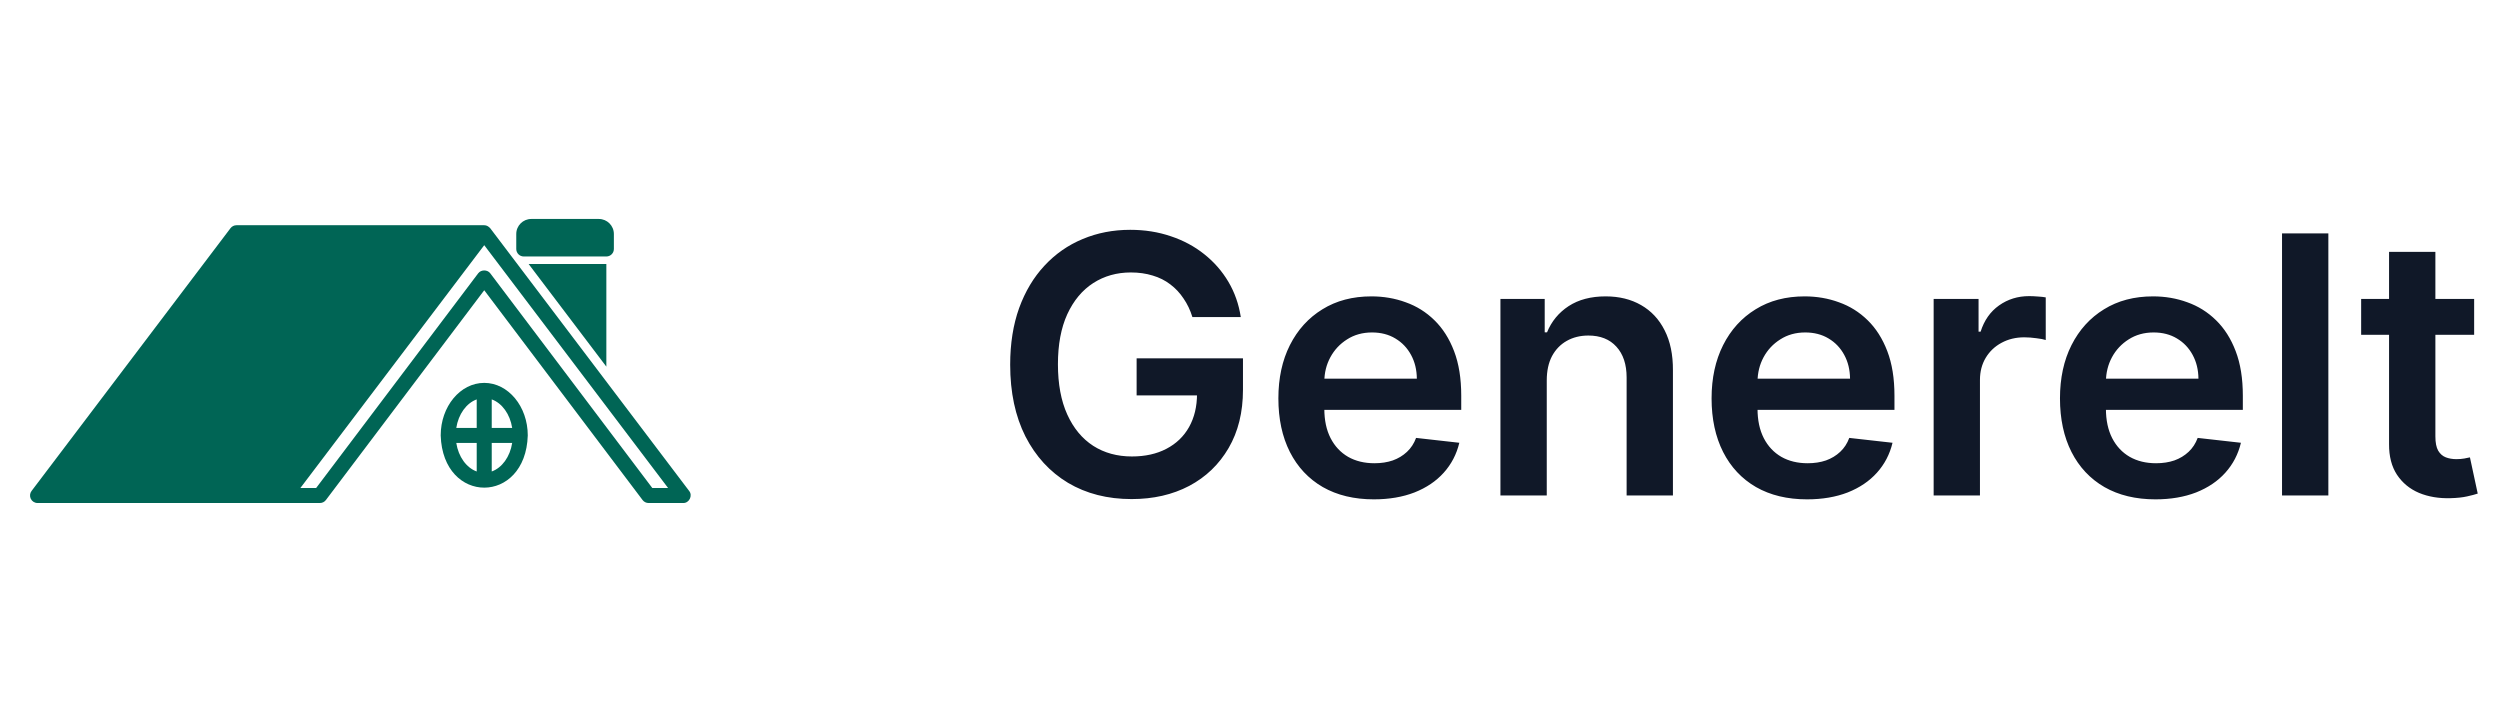
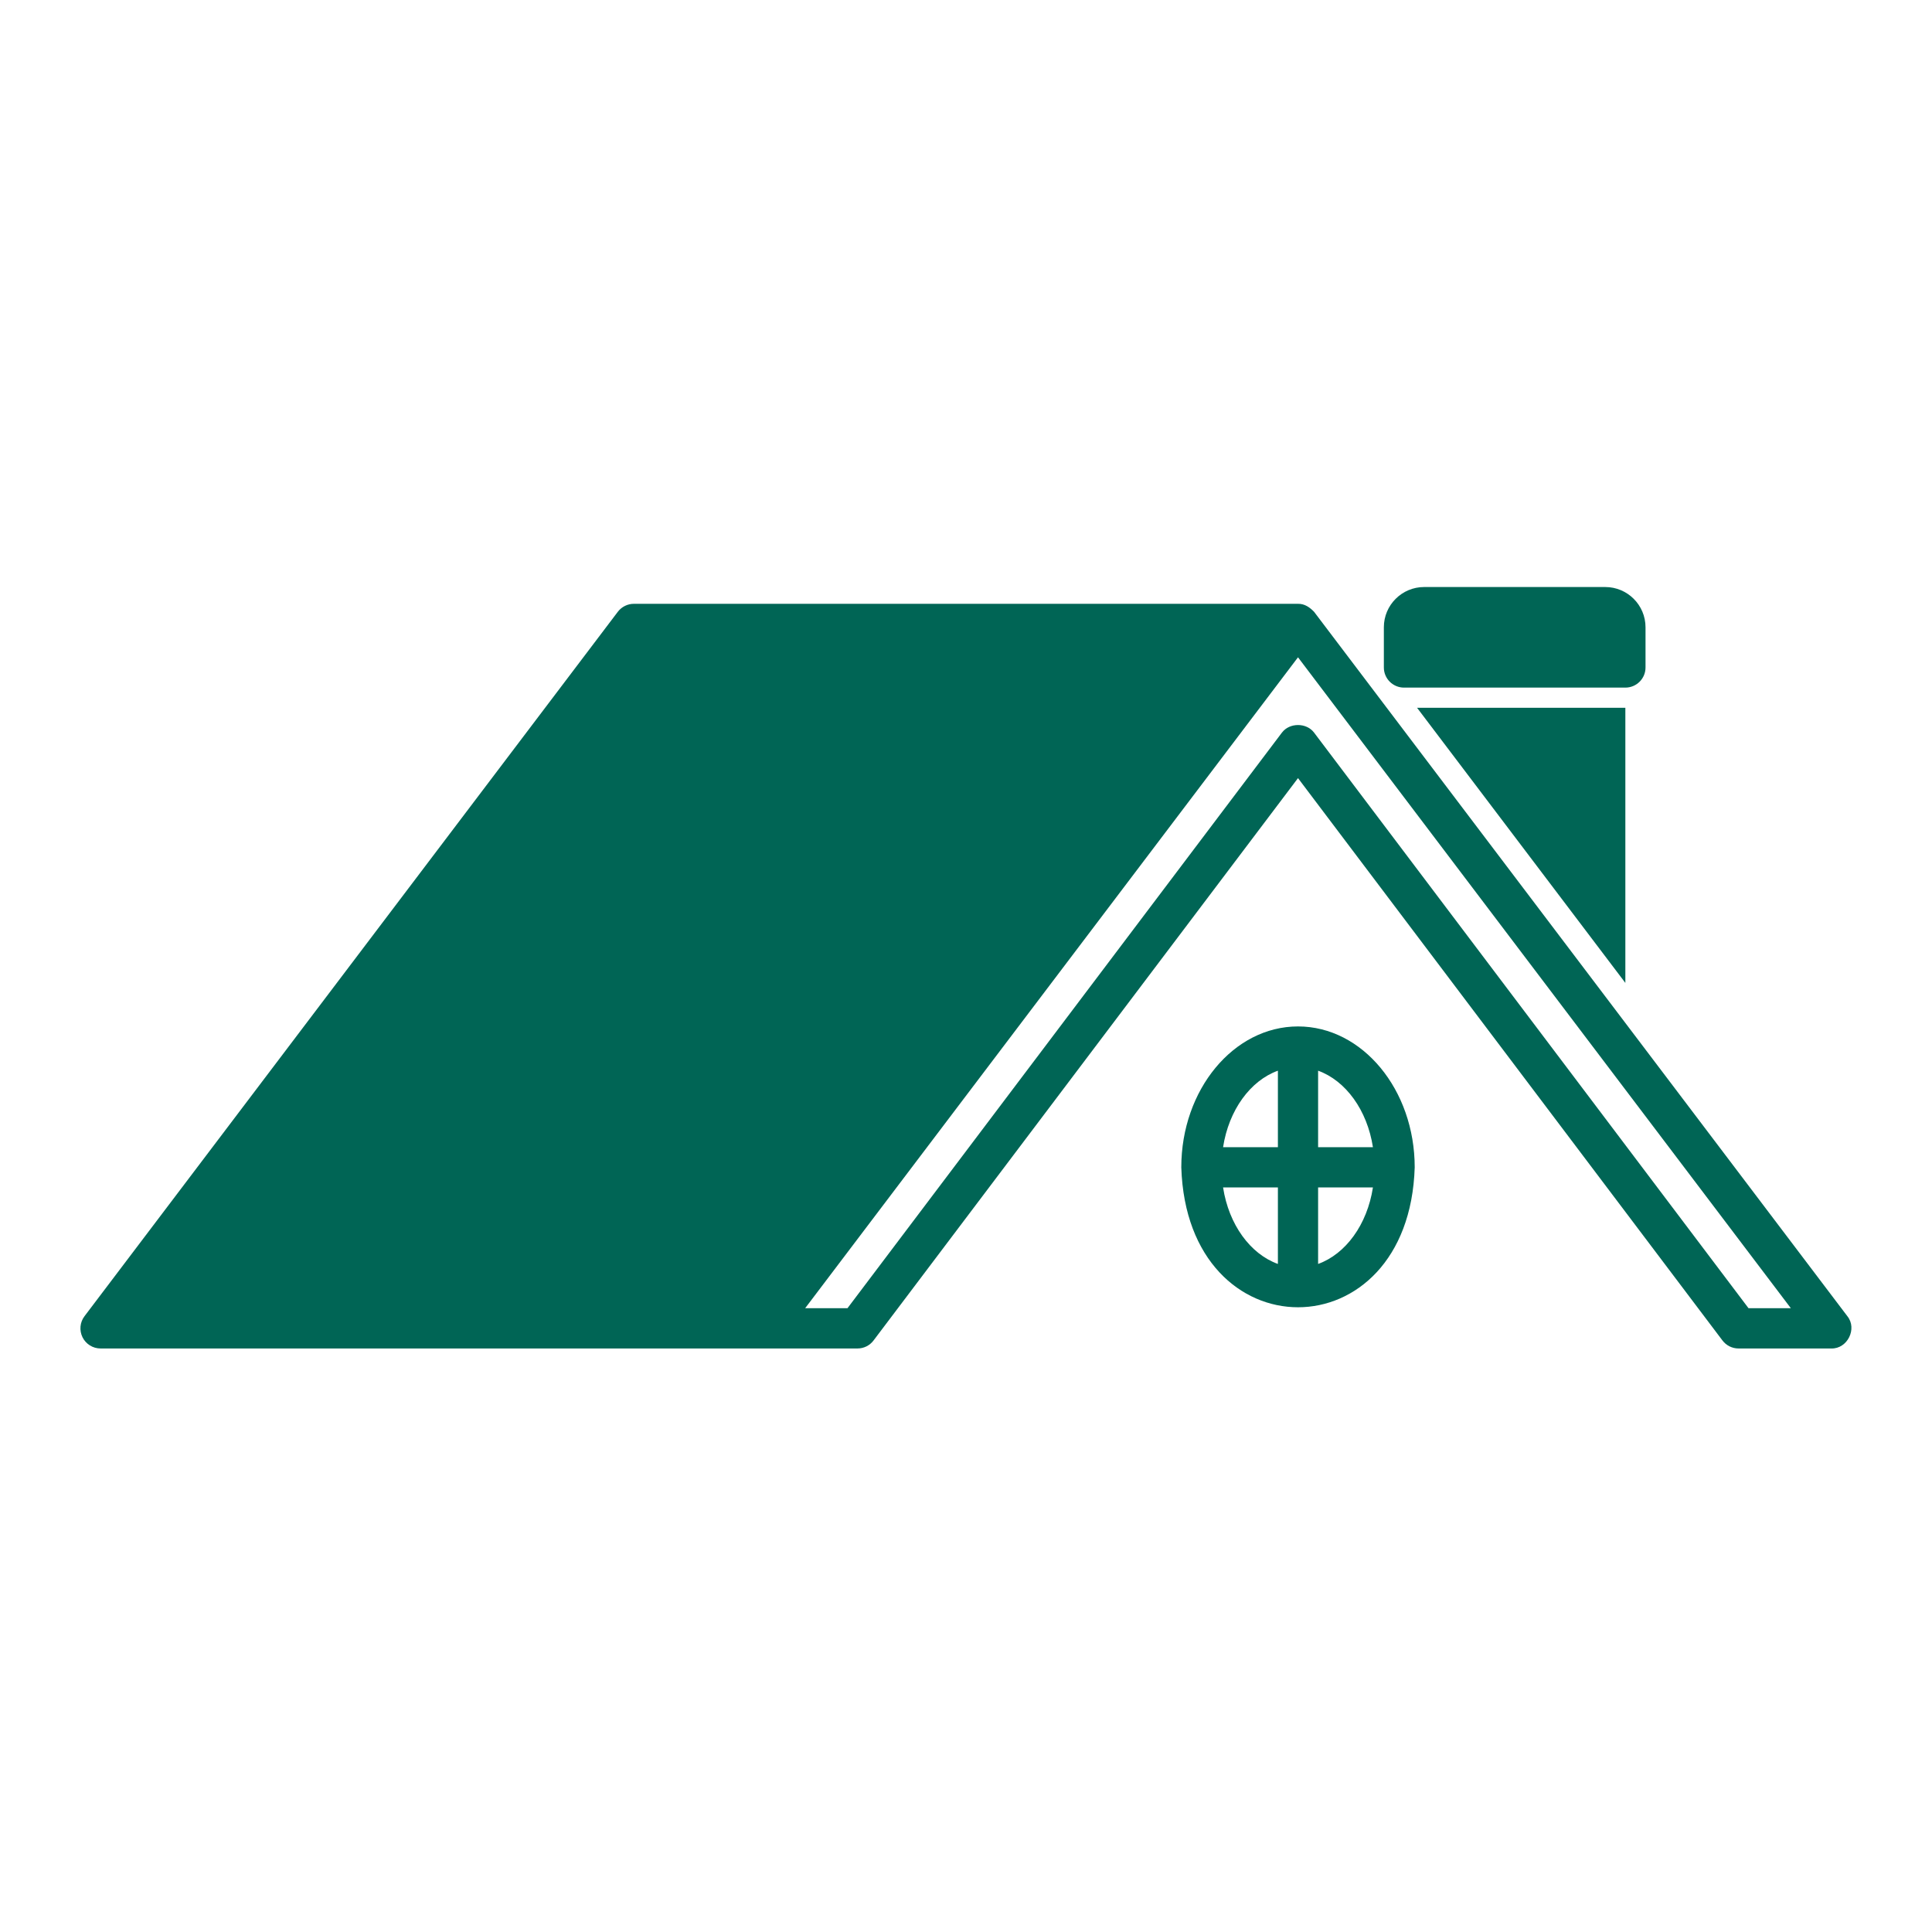
- <svg xmlns="http://www.w3.org/2000/svg" width="111" height="32" viewBox="0 0 111 32" fill="none">
-   <path d="M27.256 10.388V11.055C27.256 11.239 27.106 11.388 26.922 11.388H23.256C23.072 11.388 22.922 11.239 22.922 11.055V10.388C22.922 10.021 23.221 9.722 23.589 9.722H26.589C26.956 9.722 27.256 10.021 27.256 10.388ZM23.471 11.722L26.922 16.279V11.722H23.471ZM30.333 22.334H28.796C28.692 22.334 28.593 22.285 28.53 22.201L21.5 12.887L14.47 22.201C14.407 22.285 14.309 22.334 14.204 22.334H1.667C1.54 22.334 1.424 22.262 1.368 22.149C1.312 22.035 1.324 21.9 1.401 21.799L10.234 10.132C10.297 10.049 10.396 10 10.5 10H21.5C21.611 9.998 21.696 10.06 21.765 10.132L30.599 21.799C30.767 22.007 30.599 22.342 30.333 22.334ZM29.663 21.667L21.5 10.886L13.337 21.667H14.037L21.233 12.133C21.36 11.966 21.64 11.966 21.766 12.133L28.962 21.667H29.663ZM23.433 19.334C23.338 22.424 19.663 22.424 19.567 19.334C19.567 18.047 20.434 17 21.5 17C22.566 17 23.433 18.047 23.433 19.334ZM21.833 17.733V19H22.741C22.645 18.385 22.29 17.898 21.833 17.733ZM20.259 19H21.166V17.733C20.71 17.898 20.354 18.385 20.259 19ZM21.166 20.934V19.667H20.259C20.354 20.283 20.71 20.769 21.166 20.934ZM22.741 19.667H21.833V20.934C22.29 20.769 22.645 20.283 22.741 19.667Z" fill="#006555" />
-   <path d="M52.943 14.079C52.849 13.773 52.718 13.498 52.551 13.256C52.388 13.009 52.191 12.799 51.96 12.625C51.733 12.451 51.472 12.32 51.176 12.233C50.881 12.142 50.559 12.097 50.21 12.097C49.585 12.097 49.028 12.254 48.54 12.568C48.051 12.883 47.667 13.345 47.386 13.954C47.11 14.561 46.972 15.299 46.972 16.171C46.972 17.049 47.11 17.794 47.386 18.403C47.663 19.013 48.047 19.477 48.54 19.796C49.032 20.11 49.604 20.267 50.256 20.267C50.847 20.267 51.358 20.153 51.79 19.926C52.225 19.699 52.561 19.377 52.795 18.96C53.03 18.54 53.148 18.047 53.148 17.483L53.625 17.557H50.466V15.909H55.188V17.307C55.188 18.303 54.975 19.165 54.551 19.892C54.127 20.619 53.544 21.18 52.801 21.574C52.059 21.964 51.206 22.159 50.244 22.159C49.172 22.159 48.231 21.919 47.42 21.438C46.614 20.953 45.983 20.265 45.528 19.375C45.078 18.481 44.852 17.421 44.852 16.193C44.852 15.254 44.985 14.415 45.25 13.676C45.519 12.938 45.894 12.311 46.375 11.796C46.856 11.277 47.42 10.883 48.068 10.614C48.716 10.341 49.42 10.204 50.182 10.204C50.826 10.204 51.426 10.299 51.983 10.489C52.54 10.674 53.034 10.939 53.466 11.284C53.901 11.629 54.26 12.038 54.54 12.511C54.82 12.985 55.004 13.508 55.091 14.079H52.943ZM60.999 22.171C60.124 22.171 59.368 21.989 58.731 21.625C58.099 21.258 57.612 20.739 57.271 20.068C56.93 19.394 56.76 18.6 56.76 17.688C56.76 16.79 56.93 16.002 57.271 15.324C57.616 14.642 58.097 14.112 58.715 13.733C59.332 13.35 60.057 13.159 60.891 13.159C61.428 13.159 61.936 13.246 62.413 13.421C62.894 13.591 63.319 13.856 63.686 14.216C64.057 14.576 64.349 15.034 64.561 15.591C64.773 16.144 64.879 16.803 64.879 17.568V18.199H57.726V16.812H62.908C62.904 16.419 62.819 16.068 62.652 15.761C62.485 15.451 62.252 15.206 61.953 15.028C61.658 14.85 61.313 14.761 60.919 14.761C60.499 14.761 60.129 14.864 59.811 15.068C59.493 15.269 59.245 15.534 59.067 15.864C58.892 16.189 58.803 16.547 58.8 16.938V18.148C58.8 18.655 58.892 19.091 59.078 19.454C59.264 19.814 59.523 20.091 59.856 20.284C60.19 20.474 60.58 20.568 61.027 20.568C61.326 20.568 61.597 20.526 61.84 20.443C62.082 20.356 62.292 20.229 62.47 20.062C62.648 19.896 62.783 19.689 62.874 19.443L64.794 19.659C64.673 20.167 64.442 20.61 64.101 20.989C63.764 21.364 63.332 21.655 62.805 21.864C62.279 22.068 61.677 22.171 60.999 22.171ZM68.676 16.886V22H66.619V13.273H68.585V14.756H68.688C68.888 14.267 69.208 13.879 69.648 13.591C70.091 13.303 70.638 13.159 71.29 13.159C71.892 13.159 72.417 13.288 72.864 13.546C73.314 13.803 73.663 14.176 73.909 14.665C74.159 15.153 74.282 15.746 74.278 16.443V22H72.222V16.761C72.222 16.178 72.07 15.722 71.767 15.392C71.468 15.062 71.053 14.898 70.523 14.898C70.163 14.898 69.843 14.977 69.562 15.136C69.286 15.292 69.068 15.517 68.909 15.812C68.754 16.108 68.676 16.466 68.676 16.886ZM80.233 22.171C79.358 22.171 78.602 21.989 77.966 21.625C77.333 21.258 76.847 20.739 76.506 20.068C76.165 19.394 75.994 18.6 75.994 17.688C75.994 16.79 76.165 16.002 76.506 15.324C76.85 14.642 77.331 14.112 77.949 13.733C78.566 13.35 79.292 13.159 80.125 13.159C80.663 13.159 81.171 13.246 81.648 13.421C82.129 13.591 82.553 13.856 82.921 14.216C83.292 14.576 83.583 15.034 83.796 15.591C84.008 16.144 84.114 16.803 84.114 17.568V18.199H76.96V16.812H82.142C82.138 16.419 82.053 16.068 81.886 15.761C81.72 15.451 81.487 15.206 81.188 15.028C80.892 14.85 80.547 14.761 80.153 14.761C79.733 14.761 79.364 14.864 79.046 15.068C78.727 15.269 78.479 15.534 78.301 15.864C78.127 16.189 78.038 16.547 78.034 16.938V18.148C78.034 18.655 78.127 19.091 78.312 19.454C78.498 19.814 78.758 20.091 79.091 20.284C79.424 20.474 79.814 20.568 80.261 20.568C80.561 20.568 80.831 20.526 81.074 20.443C81.316 20.356 81.526 20.229 81.704 20.062C81.883 19.896 82.017 19.689 82.108 19.443L84.028 19.659C83.907 20.167 83.676 20.61 83.335 20.989C82.998 21.364 82.566 21.655 82.04 21.864C81.513 22.068 80.911 22.171 80.233 22.171ZM85.854 22V13.273H87.848V14.727H87.939C88.098 14.223 88.371 13.835 88.757 13.562C89.147 13.286 89.592 13.148 90.092 13.148C90.206 13.148 90.333 13.153 90.473 13.165C90.617 13.172 90.736 13.186 90.831 13.204V15.097C90.744 15.066 90.606 15.04 90.416 15.017C90.231 14.991 90.051 14.977 89.876 14.977C89.501 14.977 89.164 15.059 88.865 15.222C88.57 15.381 88.337 15.602 88.166 15.886C87.996 16.171 87.91 16.498 87.91 16.869V22H85.854ZM95.702 22.171C94.827 22.171 94.071 21.989 93.435 21.625C92.802 21.258 92.315 20.739 91.974 20.068C91.633 19.394 91.463 18.6 91.463 17.688C91.463 16.79 91.633 16.002 91.974 15.324C92.319 14.642 92.8 14.112 93.418 13.733C94.035 13.35 94.76 13.159 95.594 13.159C96.132 13.159 96.639 13.246 97.117 13.421C97.597 13.591 98.022 13.856 98.389 14.216C98.76 14.576 99.052 15.034 99.264 15.591C99.476 16.144 99.582 16.803 99.582 17.568V18.199H92.429V16.812H97.611C97.607 16.419 97.522 16.068 97.355 15.761C97.188 15.451 96.956 15.206 96.656 15.028C96.361 14.85 96.016 14.761 95.622 14.761C95.202 14.761 94.832 14.864 94.514 15.068C94.196 15.269 93.948 15.534 93.77 15.864C93.596 16.189 93.507 16.547 93.503 16.938V18.148C93.503 18.655 93.596 19.091 93.781 19.454C93.967 19.814 94.226 20.091 94.56 20.284C94.893 20.474 95.283 20.568 95.73 20.568C96.029 20.568 96.3 20.526 96.543 20.443C96.785 20.356 96.995 20.229 97.173 20.062C97.351 19.896 97.486 19.689 97.577 19.443L99.497 19.659C99.376 20.167 99.145 20.61 98.804 20.989C98.467 21.364 98.035 21.655 97.508 21.864C96.982 22.068 96.38 22.171 95.702 22.171ZM103.379 10.364V22H101.322V10.364H103.379ZM109.852 13.273V14.864H104.835V13.273H109.852ZM106.074 11.182H108.131V19.375C108.131 19.651 108.172 19.864 108.256 20.011C108.343 20.155 108.456 20.254 108.597 20.307C108.737 20.36 108.892 20.386 109.062 20.386C109.191 20.386 109.309 20.377 109.415 20.358C109.525 20.339 109.608 20.322 109.665 20.307L110.011 21.915C109.902 21.953 109.744 21.994 109.54 22.04C109.339 22.085 109.093 22.112 108.801 22.119C108.286 22.134 107.822 22.057 107.409 21.886C106.996 21.712 106.669 21.443 106.426 21.079C106.188 20.716 106.07 20.261 106.074 19.716V11.182Z" fill="#101828" />
+ <svg xmlns="http://www.w3.org/2000/svg" width="32" height="32" viewBox="0 0 32 32" fill="none">
+   <path d="M27.255 10.389V11.056C27.255 11.24 27.105 11.389 26.921 11.389H23.255C23.071 11.389 22.921 11.24 22.921 11.056V10.389C22.921 10.022 23.22 9.723 23.588 9.723H26.588C26.956 9.723 27.255 10.022 27.255 10.389ZM23.471 11.723L26.921 16.28V11.723H23.471ZM30.332 22.335H28.795C28.691 22.335 28.592 22.286 28.529 22.202L21.499 12.888L14.469 22.202C14.406 22.286 14.308 22.335 14.203 22.335H1.666C1.539 22.335 1.423 22.263 1.367 22.15C1.311 22.036 1.323 21.901 1.4 21.8L10.233 10.133C10.296 10.05 10.395 10.001 10.499 10.001H21.499C21.611 9.999 21.695 10.061 21.765 10.133L30.598 21.8C30.766 22.008 30.599 22.343 30.332 22.335ZM29.662 21.668L21.499 10.887L13.336 21.668H14.037L21.233 12.134C21.359 11.967 21.639 11.967 21.765 12.134L28.961 21.668H29.662ZM23.432 19.335C23.337 22.425 19.662 22.425 19.566 19.335C19.566 18.048 20.433 17.001 21.499 17.001C22.565 17.001 23.432 18.048 23.432 19.335ZM21.832 17.734V19.001H22.74C22.645 18.386 22.289 17.899 21.832 17.734ZM20.258 19.001H21.166V17.734C20.709 17.899 20.353 18.386 20.258 19.001ZM21.166 20.935V19.668H20.258C20.353 20.284 20.709 20.77 21.166 20.935ZM22.74 19.668H21.832V20.935C22.289 20.77 22.645 20.284 22.74 19.668Z" fill="#006555" />
</svg>
